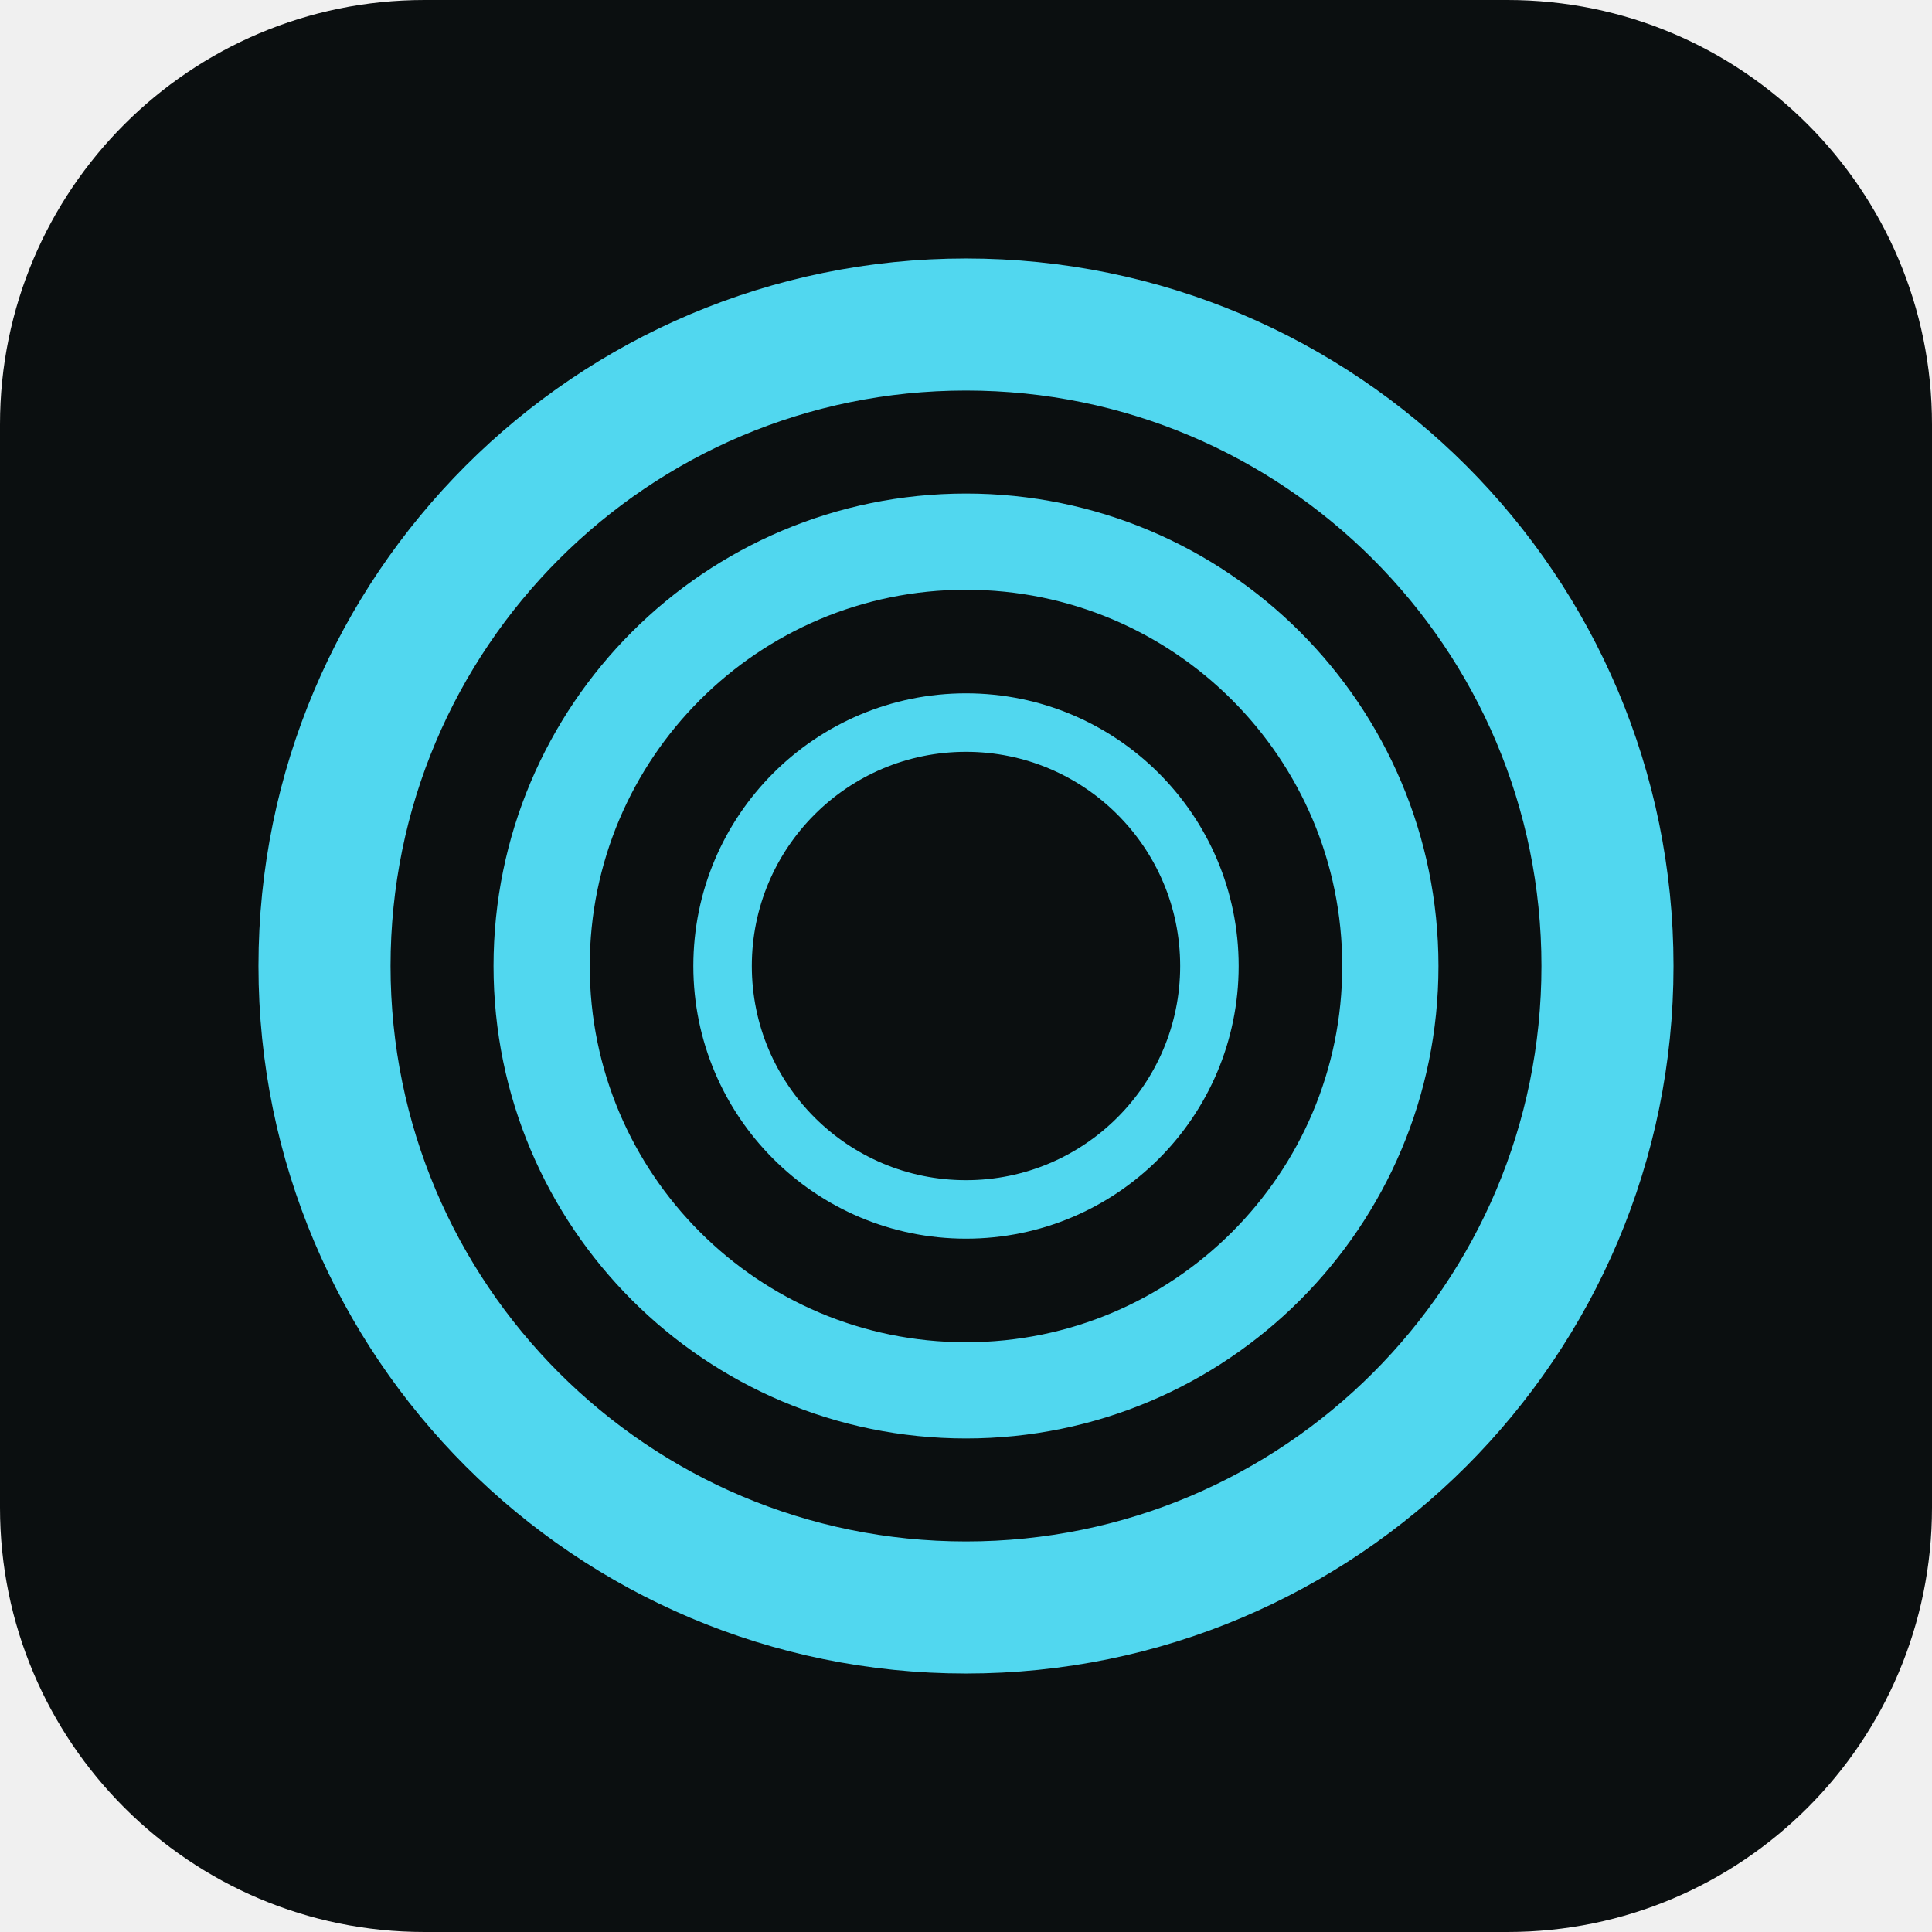
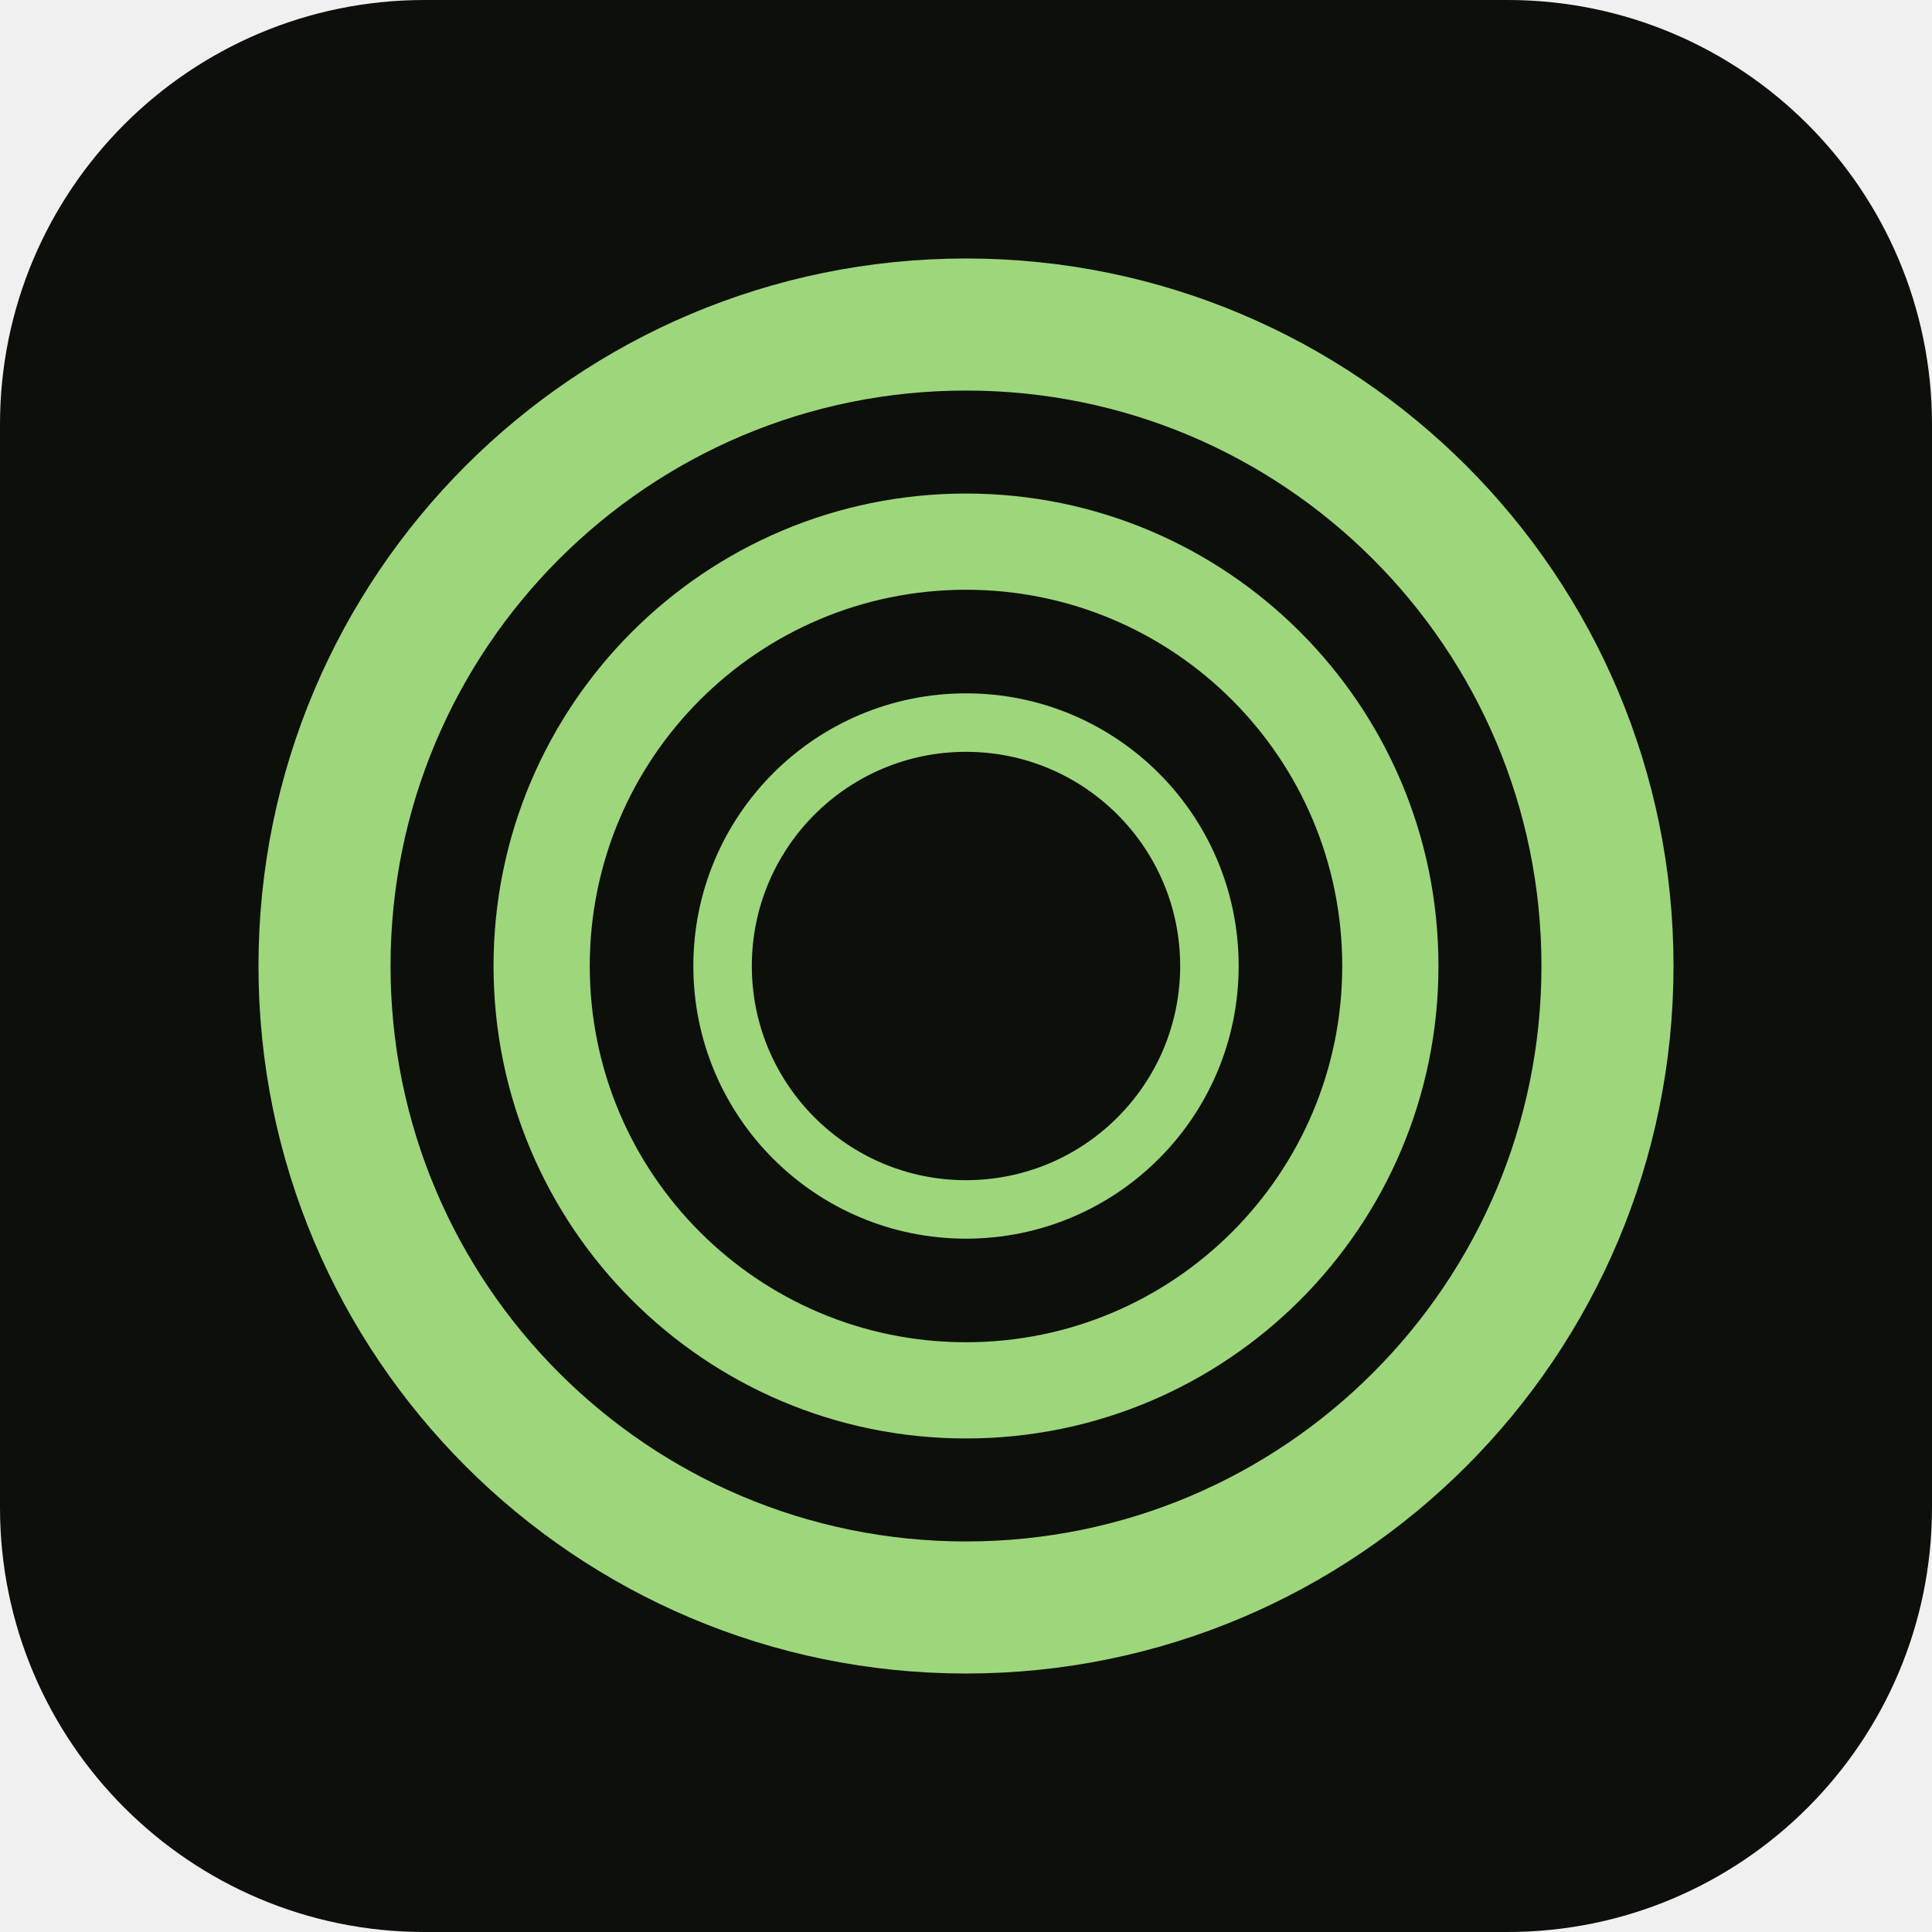
<svg xmlns="http://www.w3.org/2000/svg" width="1024" height="1024" viewBox="0 0 1024 1024" fill="none">
  <g clip-path="url(#clip0_15_9)">
-     <rect width="1024" height="1024" rx="225" fill="#0b0f10" />
-     <circle cx="512" cy="512" r="340" stroke="#51d7ef" stroke-width="70" />
-     <circle cx="512" cy="512" r="224.915" stroke="#51d7ef" stroke-width="51" />
-     <circle cx="512" cy="512" r="129.018" stroke="#51d7ef" stroke-width="31" />
+     <rect width="1024" height="1024" rx="225" fill="#0d0f0b" />
+     <circle cx="512" cy="512" r="340" stroke="#9ed67c" stroke-width="70" />
+     <circle cx="512" cy="512" r="224.915" stroke="#9ed67c" stroke-width="51" />
+     <circle cx="512" cy="512" r="129.018" stroke="#9ed67c" stroke-width="31" />
  </g>
  <defs>
    <clipPath id="clip0_15_9">
      <rect width="1024" height="1024" fill="white" />
    </clipPath>
  </defs>
</svg>
